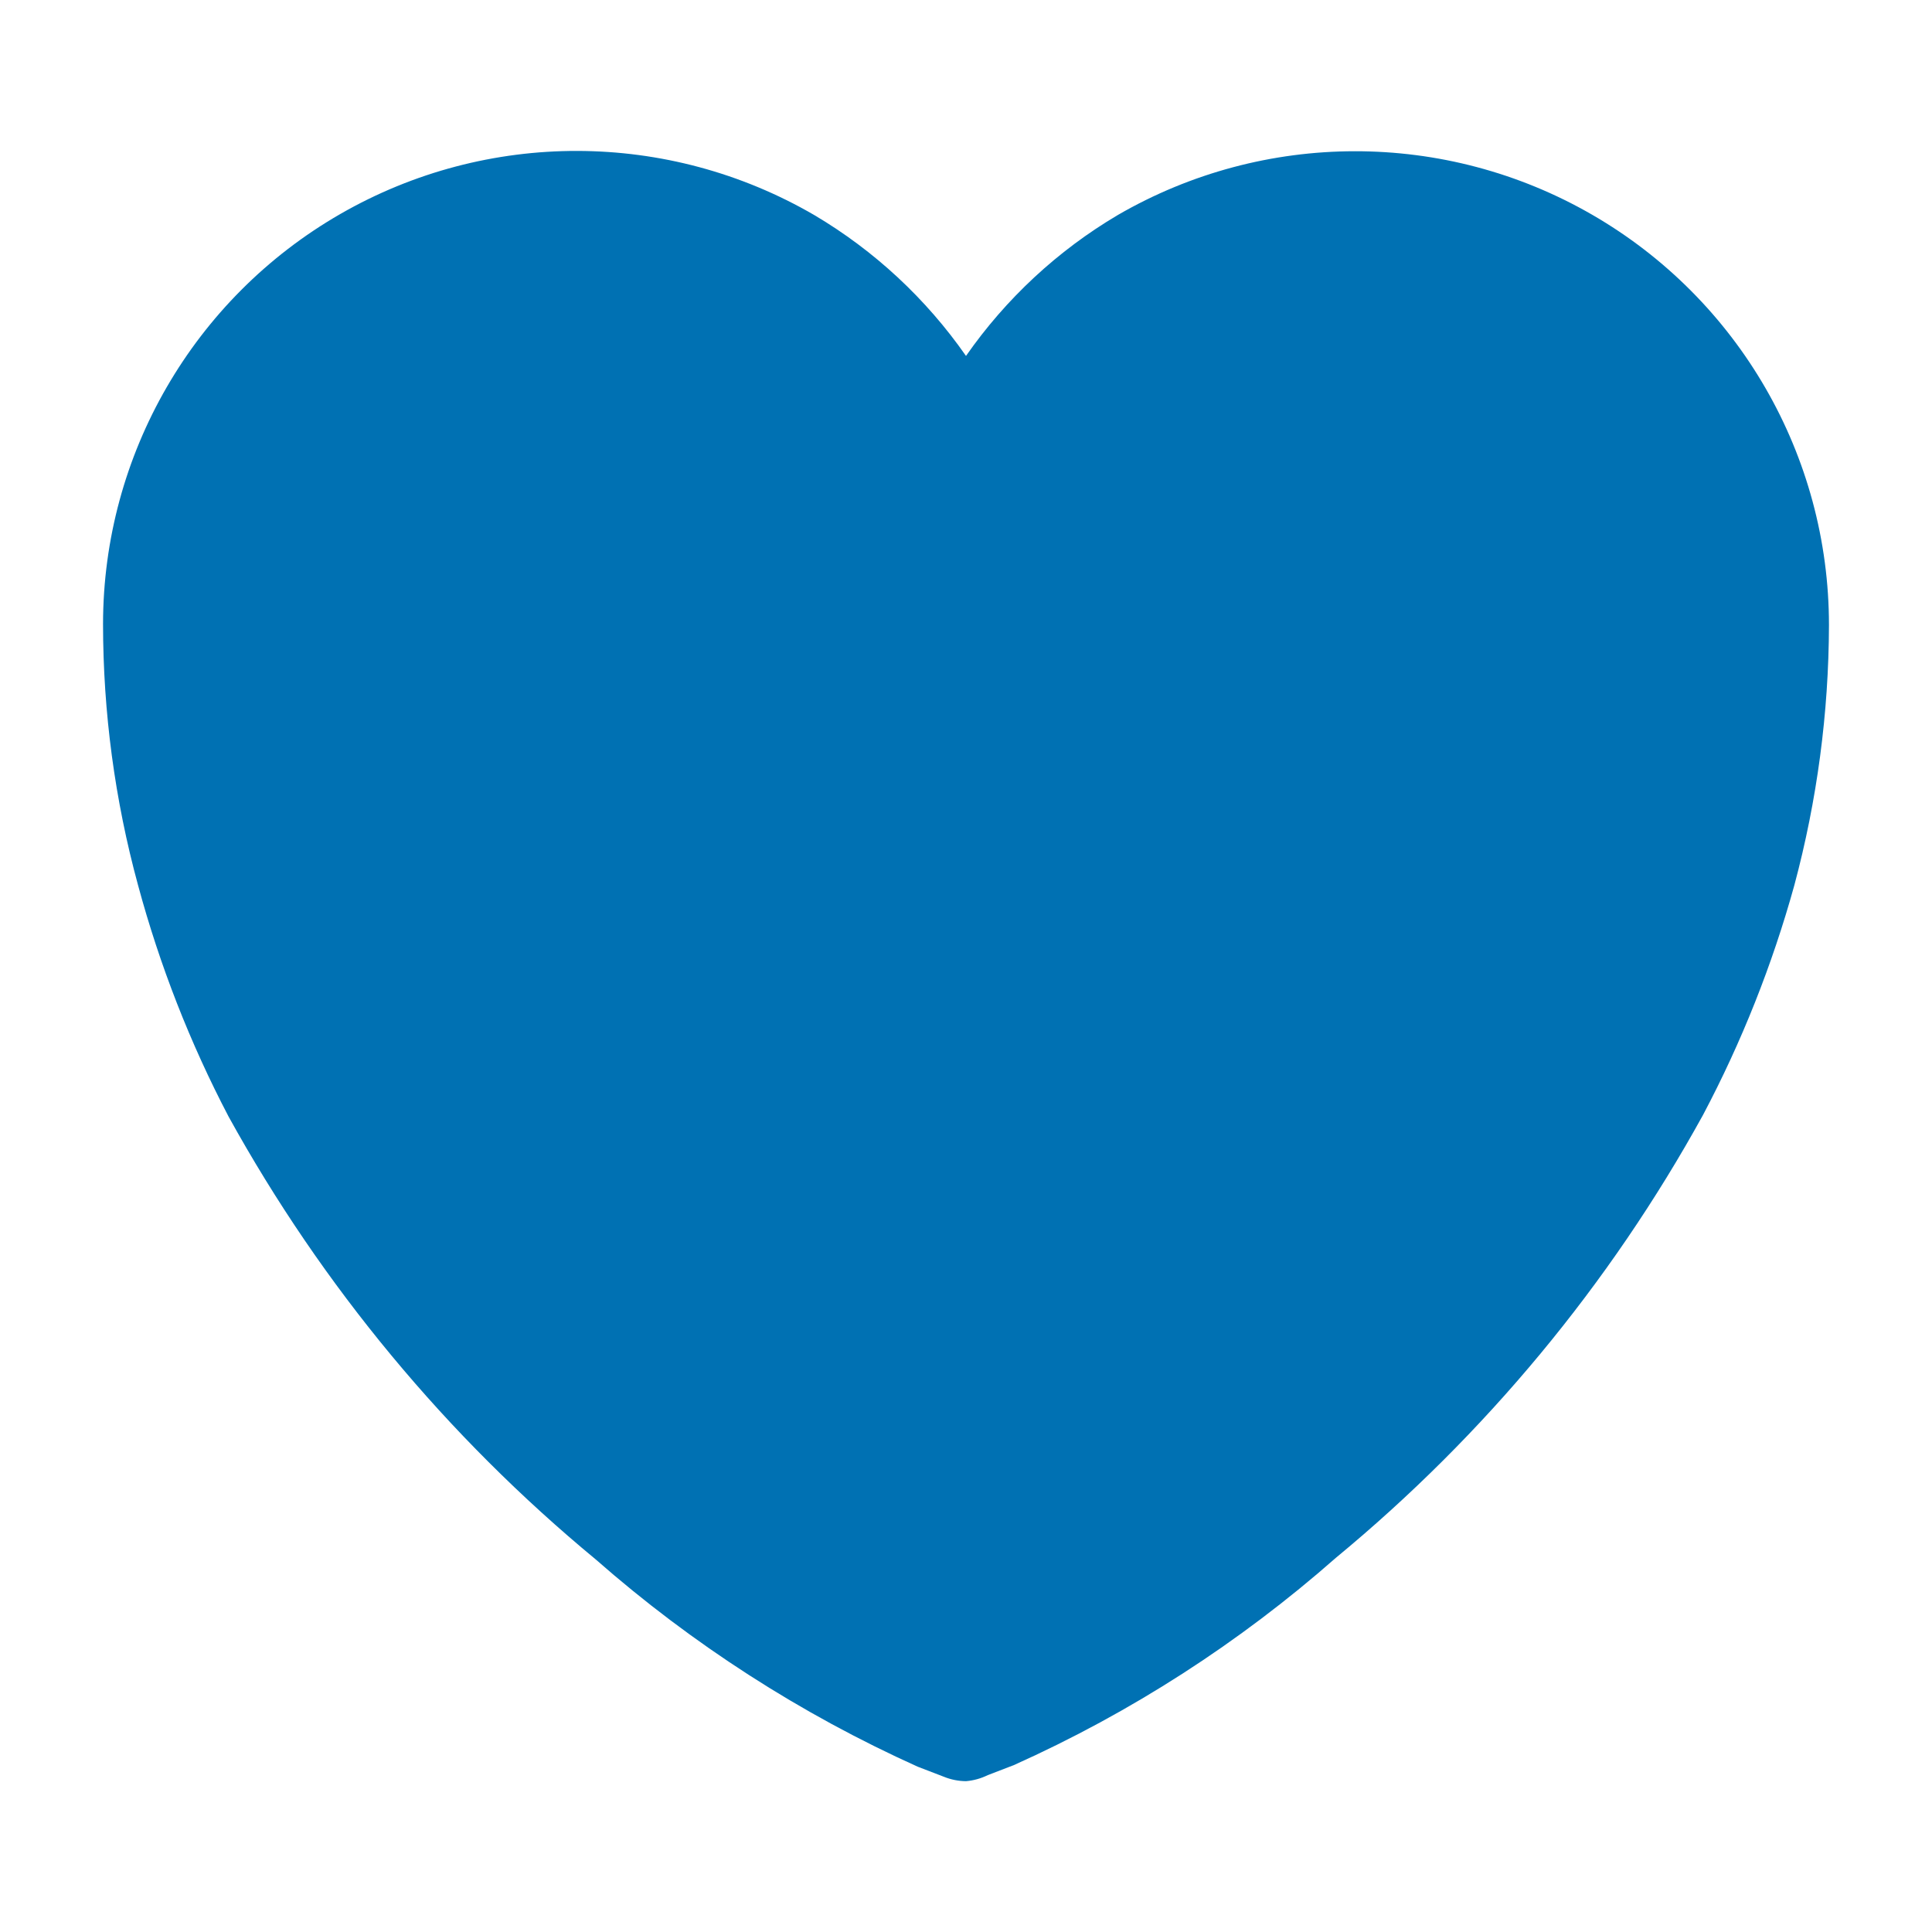
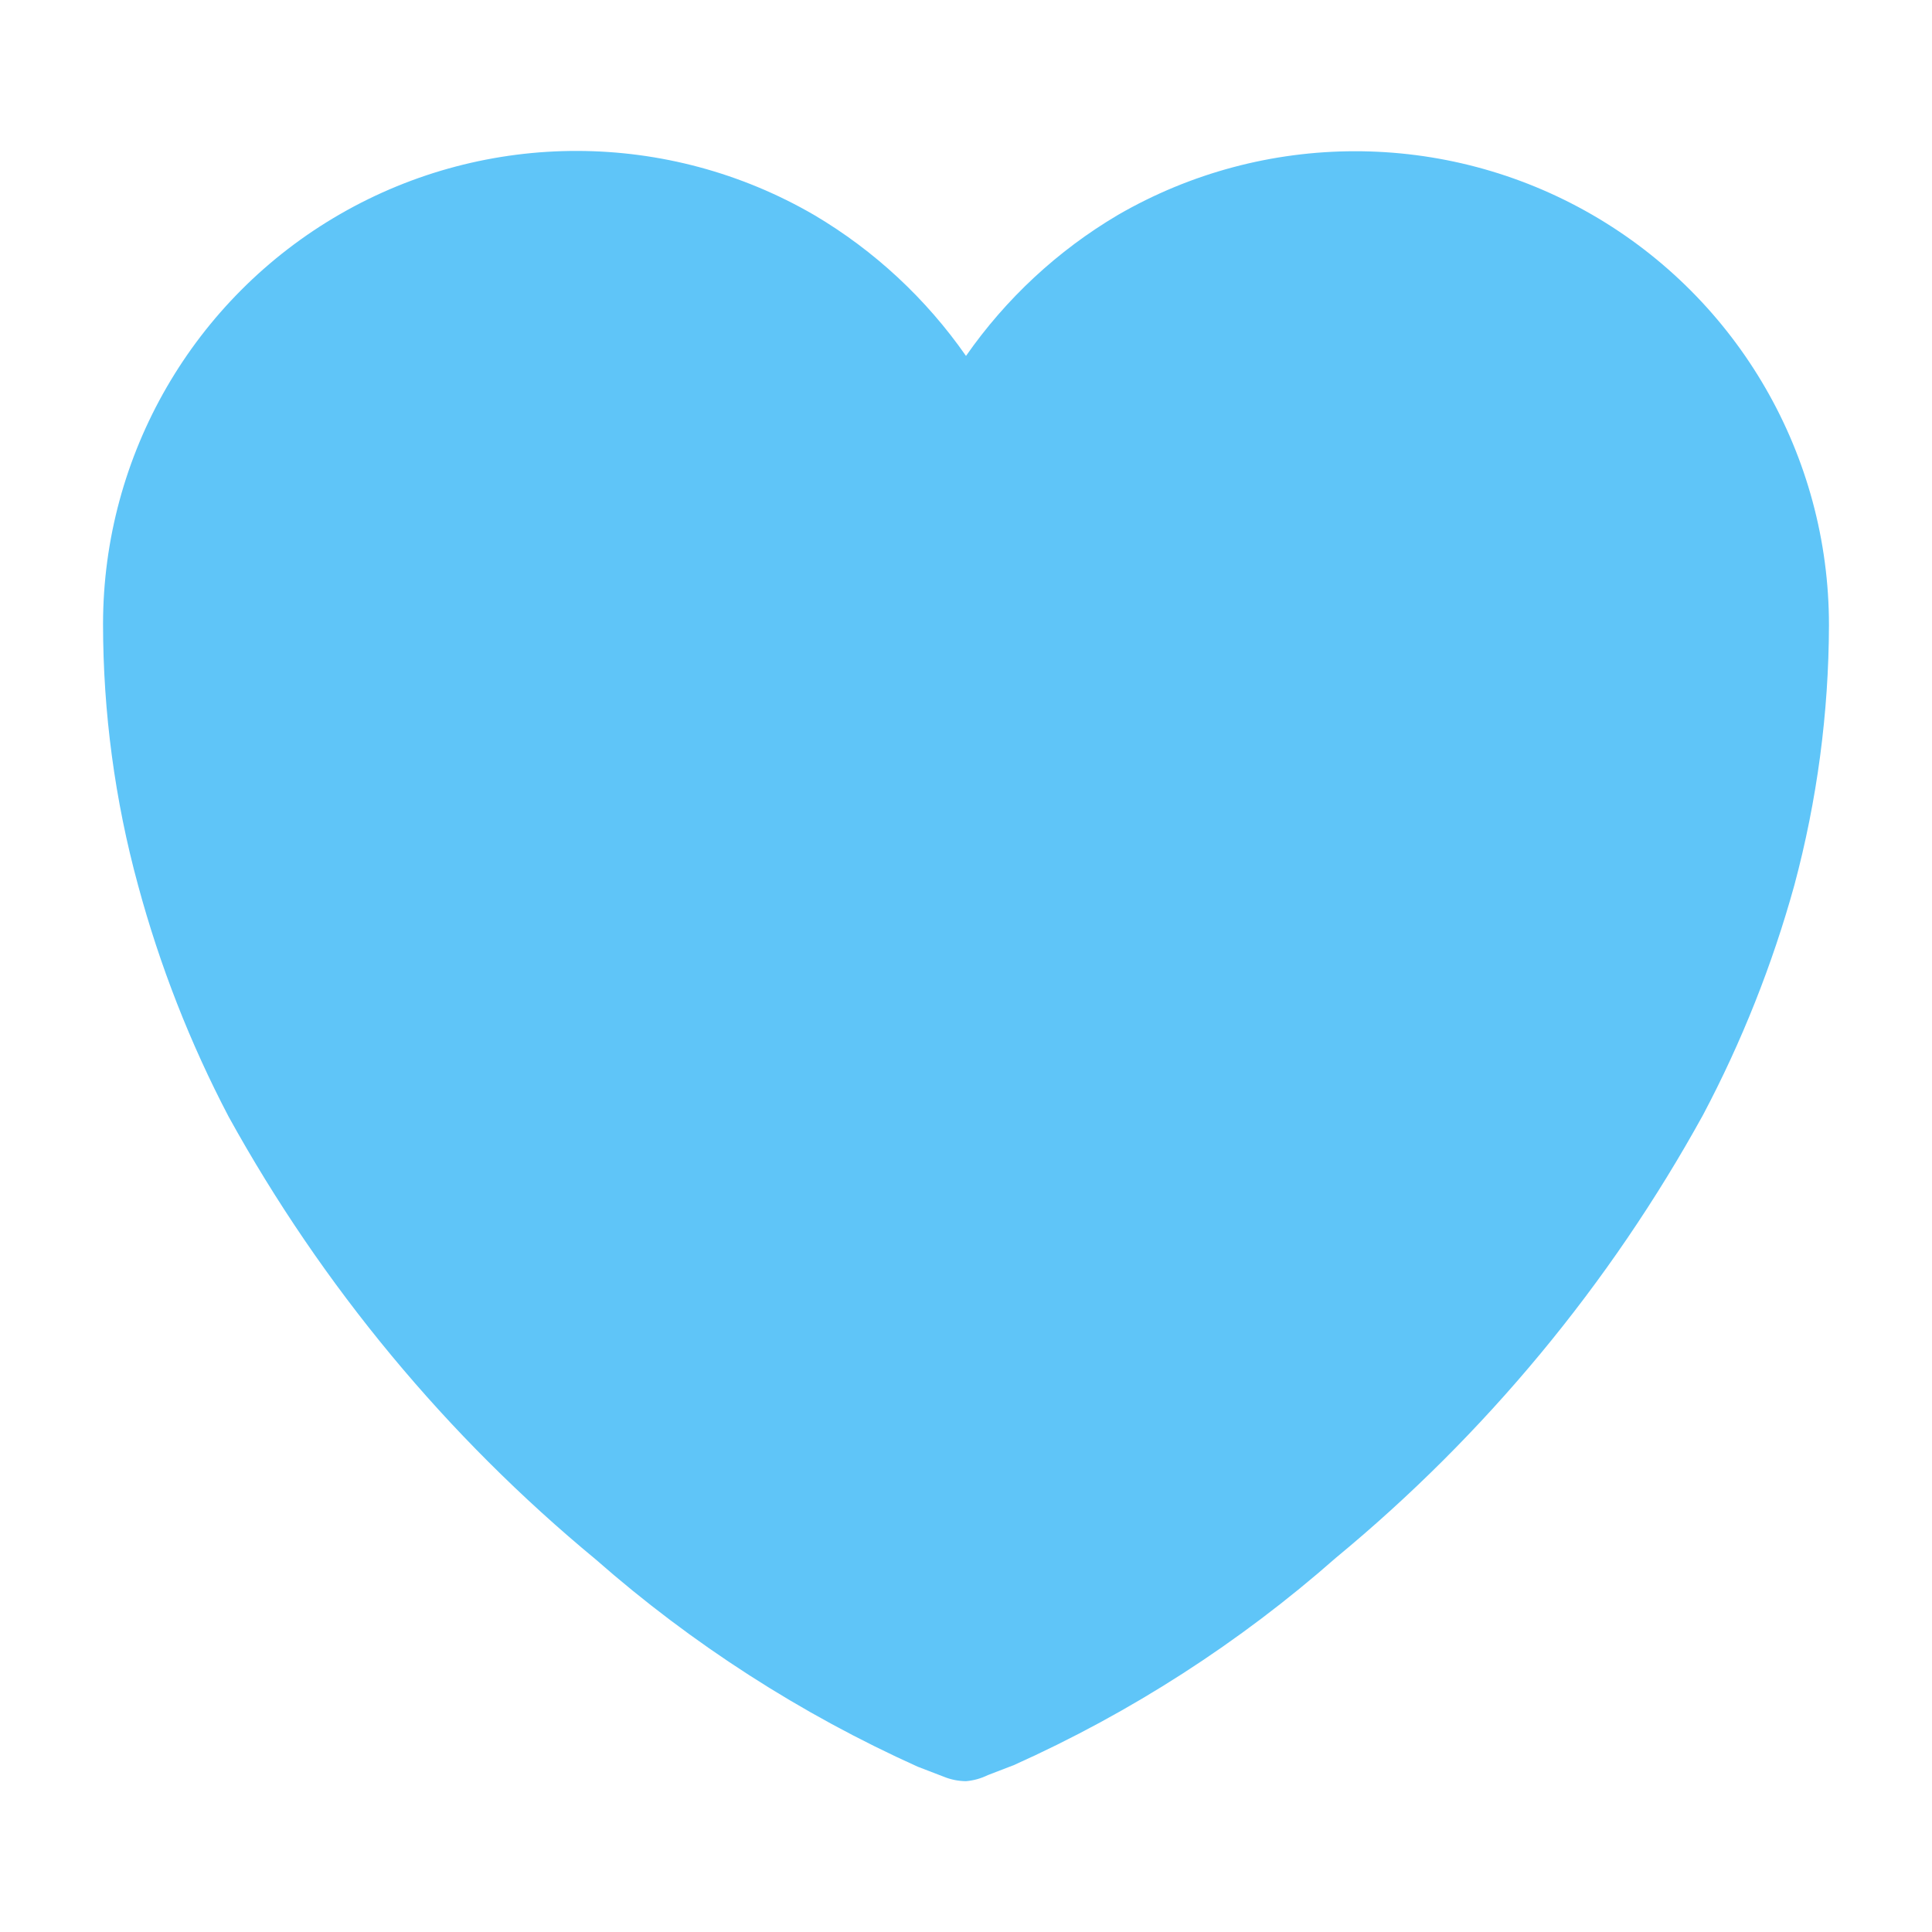
<svg xmlns="http://www.w3.org/2000/svg" width="48px" height="48px" viewBox="0 0 48 48" version="1.1">
  <g id="Heart-Filled" stroke="none" stroke-width="1" fill="none" fill-rule="evenodd">
-     <path d="M24,44.253 C23.811,44.251 23.625,44.214 23.45,44.143 L22.8,43.893 C19.893,42.583 17.196,40.847 14.8,38.743 C11.096,35.682 8.002,31.95 5.68,27.743 C4.722,25.914 3.968,23.986 3.43,21.993 C2.853,19.878 2.561,17.695 2.56,15.503 C2.563,11.297 4.812,7.412 8.458,5.315 C12.105,3.218 16.593,3.229 20.23,5.343 C21.723,6.226 23.008,7.42 24,8.843 C24.992,7.42 26.277,6.226 27.77,5.343 C31.412,3.233 35.904,3.229 39.55,5.331 C43.196,7.434 45.442,11.324 45.44,15.533 C45.434,17.714 45.145,19.886 44.58,21.993 C44.032,23.973 43.271,25.887 42.31,27.703 C39.991,31.912 36.897,35.644 33.19,38.703 C30.796,40.811 28.1,42.547 25.19,43.853 L24.54,44.103 C24.371,44.186 24.188,44.237 24,44.253 L24,44.253 Z" id="Heart" fill="#0071B3" />
+     <path d="M24,44.253 C23.811,44.251 23.625,44.214 23.45,44.143 L22.8,43.893 C19.893,42.583 17.196,40.847 14.8,38.743 C11.096,35.682 8.002,31.95 5.68,27.743 C4.722,25.914 3.968,23.986 3.43,21.993 C2.853,19.878 2.561,17.695 2.56,15.503 C2.563,11.297 4.812,7.412 8.458,5.315 C12.105,3.218 16.593,3.229 20.23,5.343 C21.723,6.226 23.008,7.42 24,8.843 C24.992,7.42 26.277,6.226 27.77,5.343 C31.412,3.233 35.904,3.229 39.55,5.331 C43.196,7.434 45.442,11.324 45.44,15.533 C45.434,17.714 45.145,19.886 44.58,21.993 C44.032,23.973 43.271,25.887 42.31,27.703 C39.991,31.912 36.897,35.644 33.19,38.703 C30.796,40.811 28.1,42.547 25.19,43.853 L24.54,44.103 C24.371,44.186 24.188,44.237 24,44.253 L24,44.253 Z" id="Heart" fill="#5FC5F8" />
  </g>
</svg>
